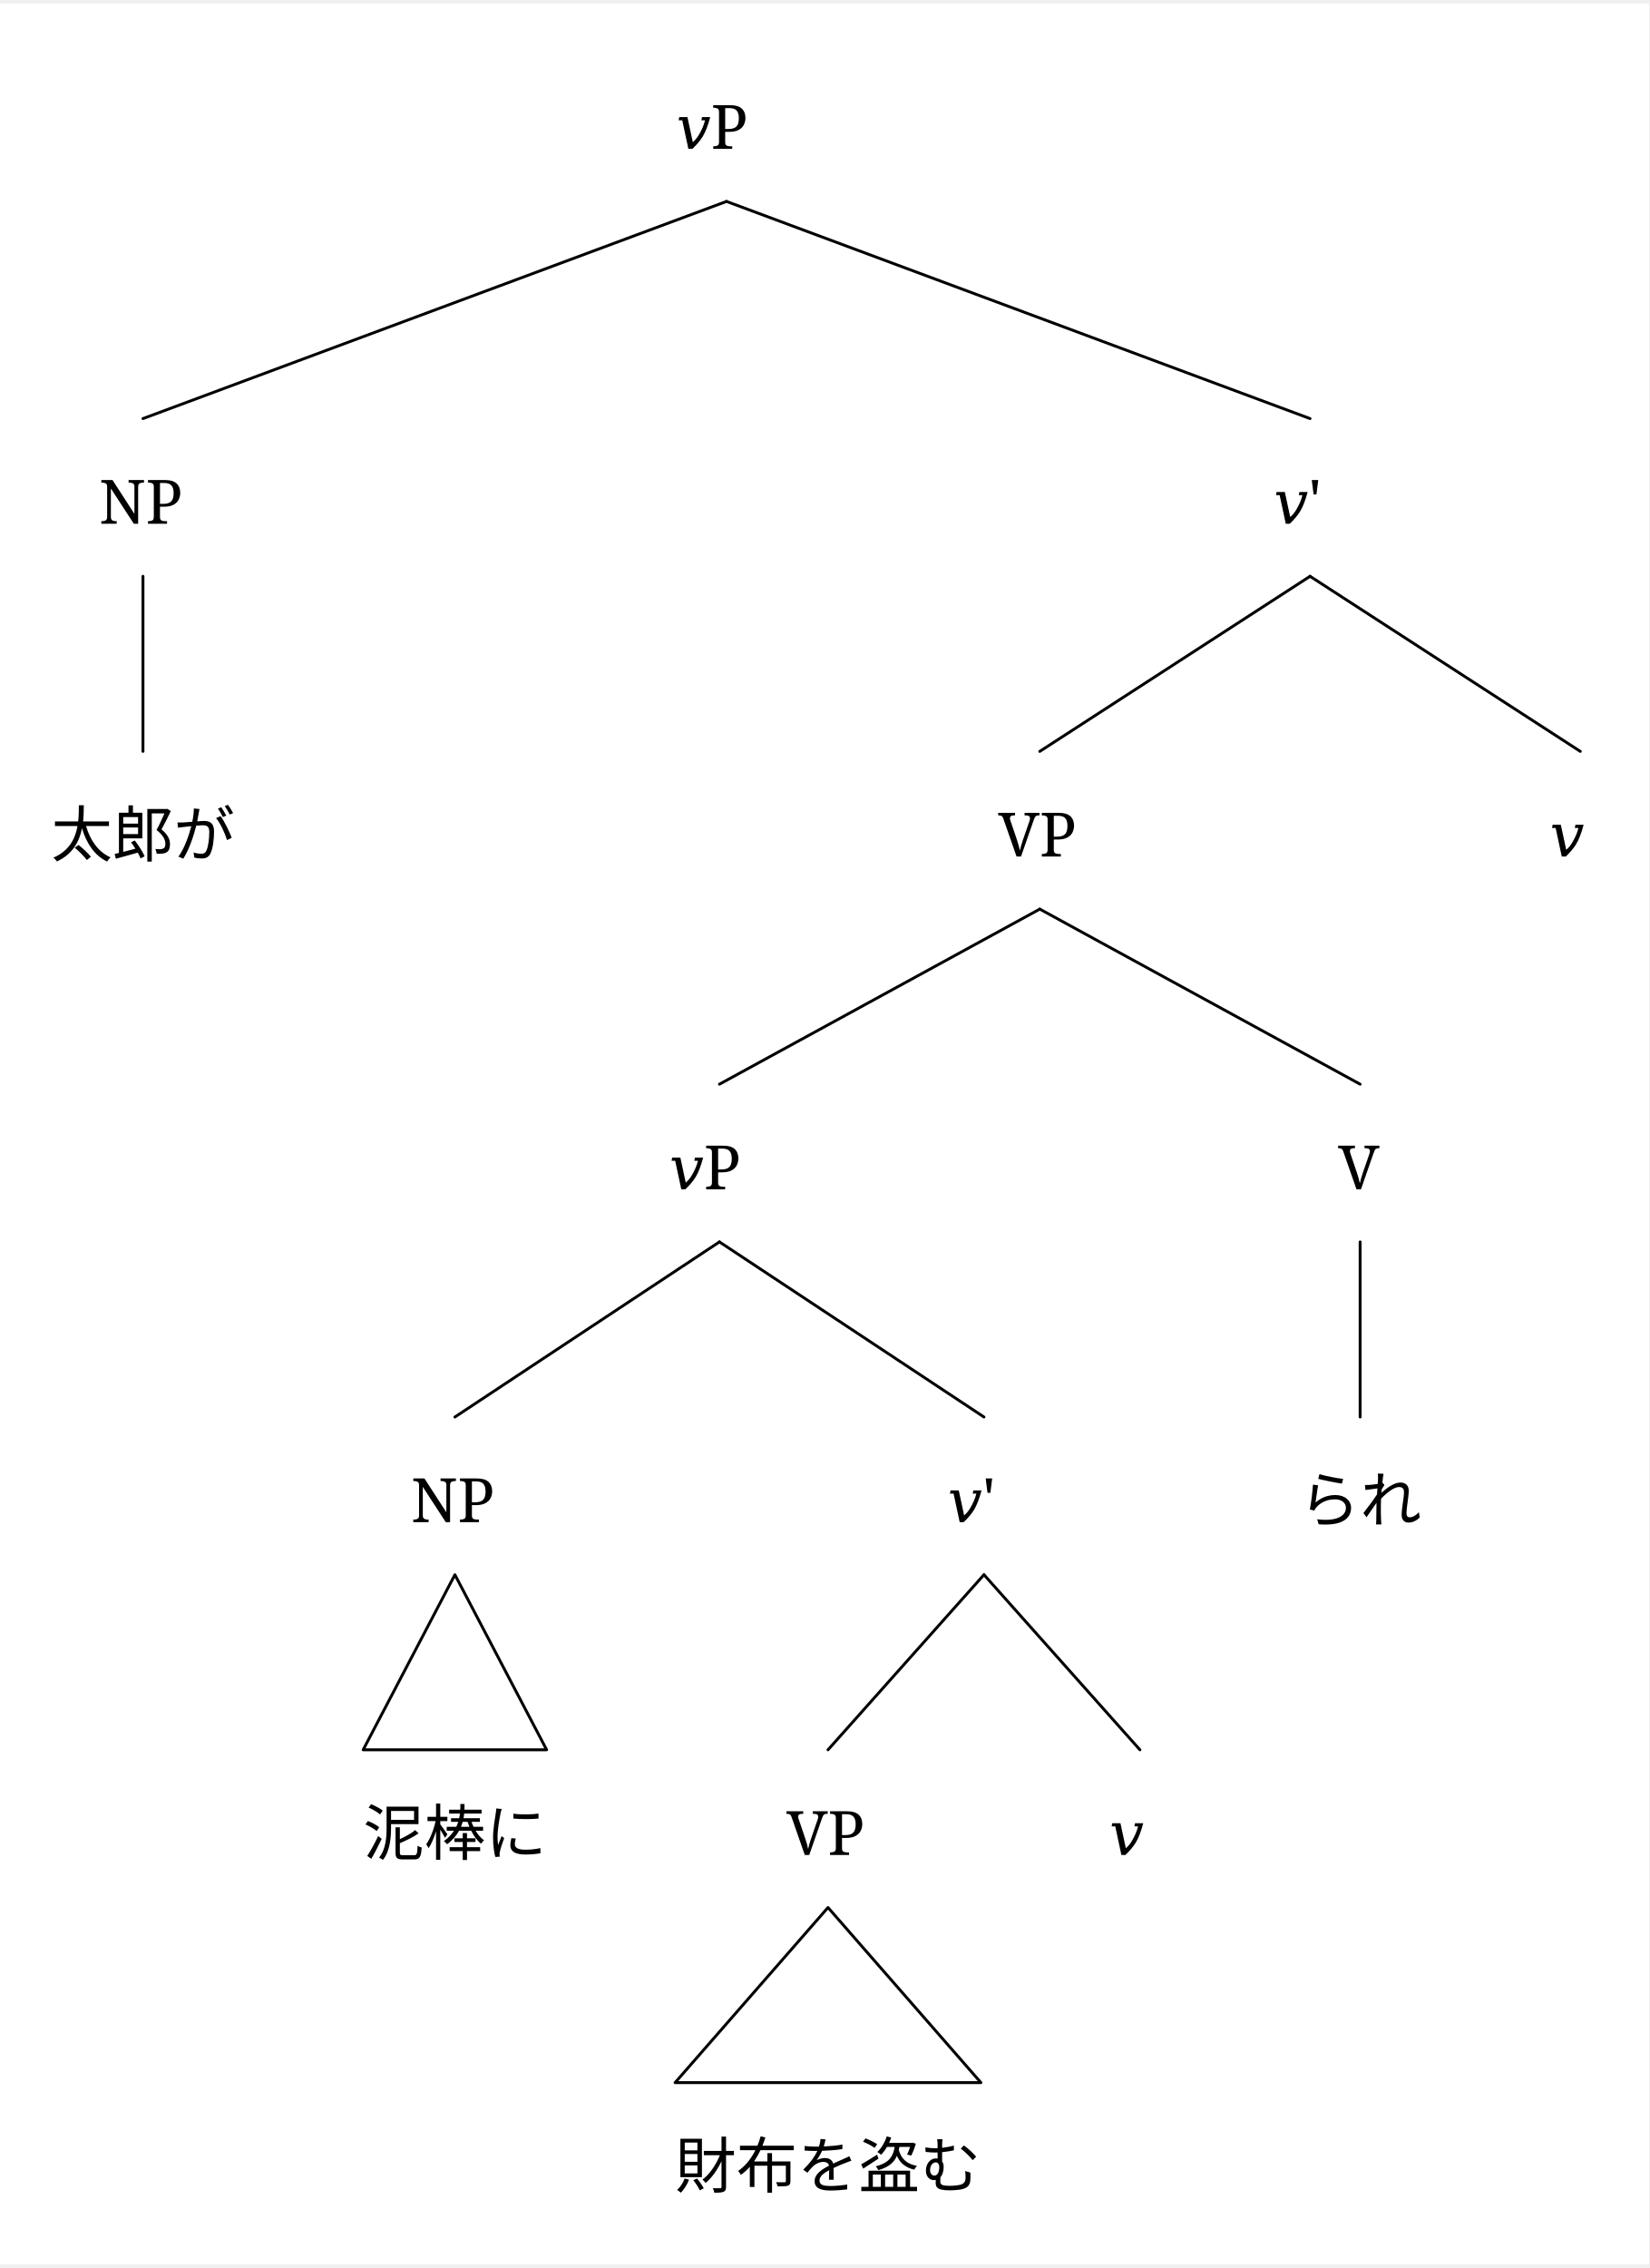
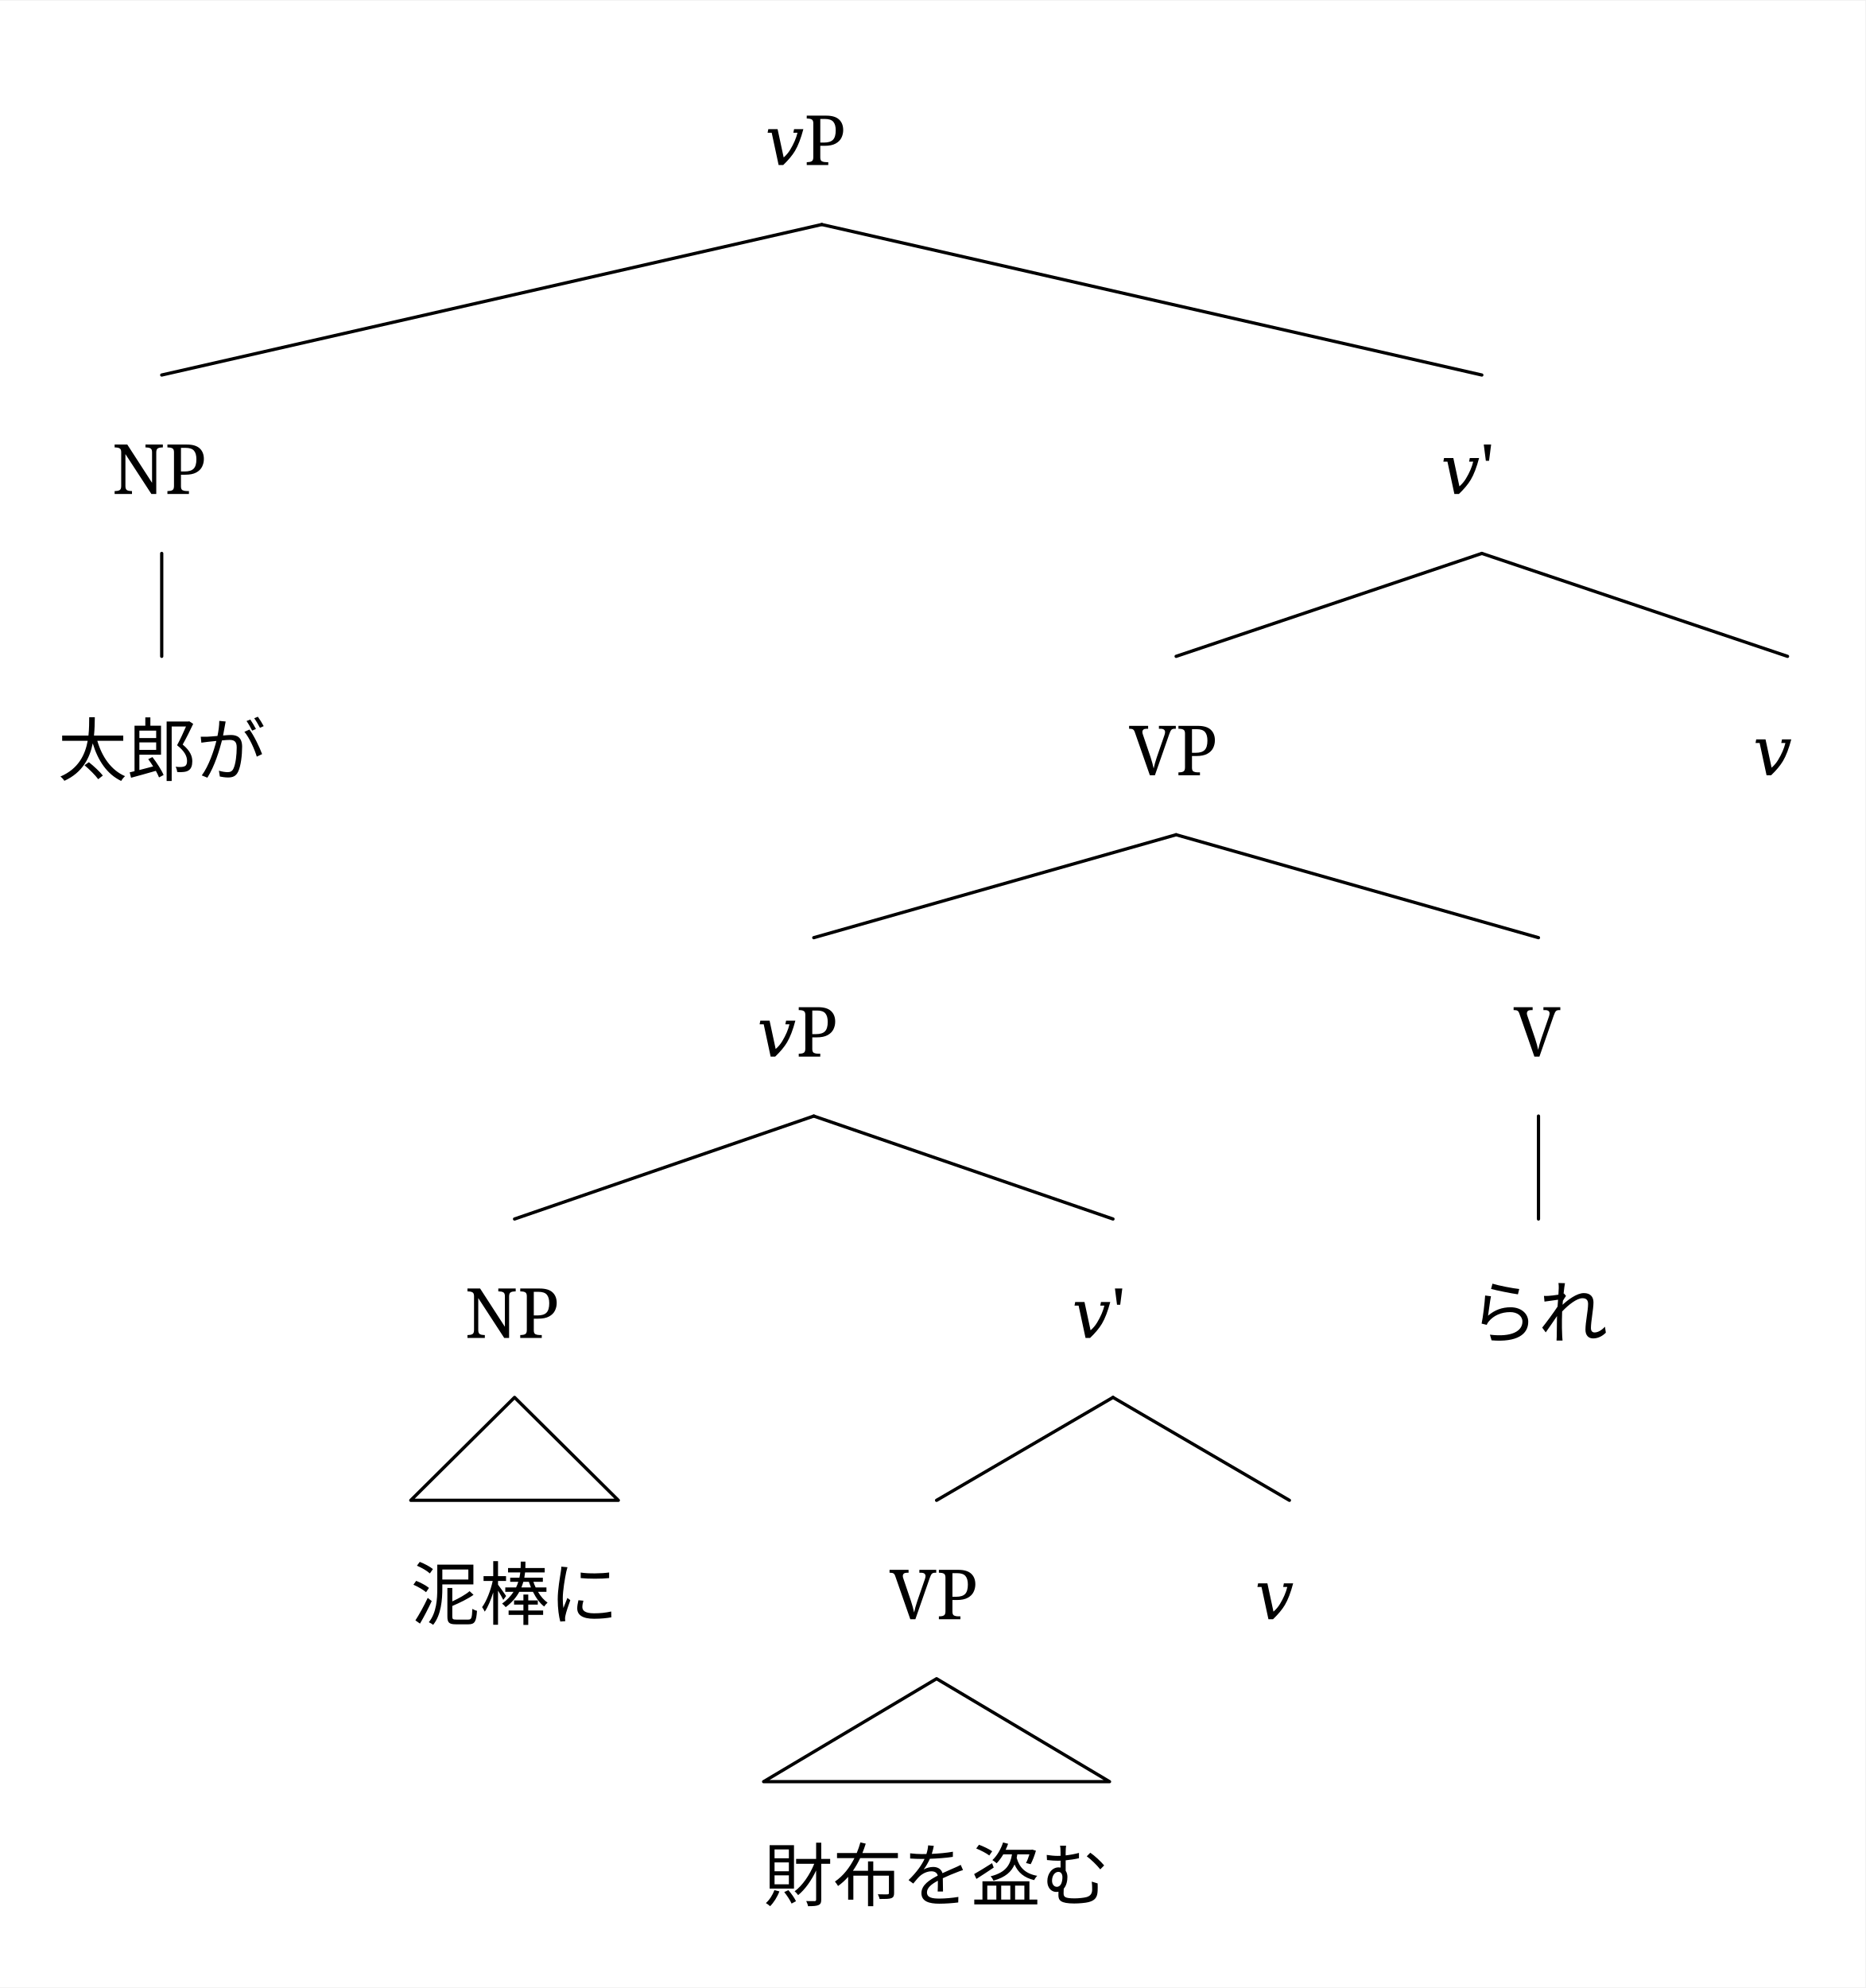
- <svg xmlns="http://www.w3.org/2000/svg" width="1705.6" height="2345.4" viewBox="-20, -20, 1725.6, 2365.4" version="1.1">
+ <svg xmlns="http://www.w3.org/2000/svg" width="1705.6" height="1817.4" viewBox="-20, -20, 1725.6, 1837.4" version="1.1">
  <defs>
    <marker id="arrow" markerUnits="userSpaceOnUse" viewBox="0 0 10 10" refX="10" refY="5" markerWidth="33.6" markerHeight="33.6" orient="auto">
      <path d="M 0 0 L 10 5 L 0 10" fill="black" />
    </marker>
    <marker id="arrowBackward" markerUnits="userSpaceOnUse" viewBox="0 0 10 10" refX="5" refY="5" markerWidth="33.6" markerHeight="33.6" orient="auto">
      <path d="M 0 0 L 10 5 L 0 10 z" fill="black" />
    </marker>
    <marker id="arrowForward" markerUnits="userSpaceOnUse" viewBox="0 0 10 10" refX="5" refY="5" markerWidth="33.6" markerHeight="33.6" orient="auto">
      <path d="M 10 0 L 0 5 L 10 10 z" fill="black" />
    </marker>
    <marker id="arrowBothways" markerUnits="userSpaceOnUse" viewBox="0 0 30 10" refX="15" refY="5" markerWidth="100.8" markerHeight="33.6" orient="auto">
      <path d="M 0 5 L 10 0 L 10 5 L 20 5 L 20 0 L 30 5 L 20 10 L 20 5 L 10 5 L 10 10 z" fill="black" />
    </marker>
    <pattern id="hatchBlack" x="10" y="10" width="10" height="10" patternUnits="userSpaceOnUse" patternTransform="rotate(45)">
      <line x1="0" y="0" x2="0" y2="10" stroke="black" stroke-width="4" />
    </pattern>
    <pattern id="hatchForNode" x="10" y="10" width="10" height="10" patternUnits="userSpaceOnUse" patternTransform="rotate(45)">
      <line x1="0" y="0" x2="0" y2="10" stroke="black" stroke-width="4" />
    </pattern>
    <pattern id="hatchForLeaf" x="10" y="10" width="10" height="10" patternUnits="userSpaceOnUse" patternTransform="rotate(45)">
      <line x1="0" y="0" x2="0" y2="10" stroke="black" stroke-width="4" />
    </pattern>
  </defs>
-   <rect x="-20" y="-20" width="1725.6" height="2365.4" stroke="none" fill="white" />"
+   <rect x="-20" y="-20" width="1725.6" height="1837.4" stroke="none" fill="white" />"
<text white-space="pre" alignment-baseline="text-top" style="fill: black; font-size: 64px;" x="687.7" y="132.0">
    <tspan x="687.7" y="132.0" style="" text-decoration="" font-family="'Noto Serif', 'Noto Serif JP', OpenMoji, 'OpenMoji Color', 'OpenMoji Black', serif">𝑣P</tspan>
  </text>
-   <text white-space="pre" alignment-baseline="text-top" style="fill: black; font-size: 64px;" x="83.6" y="524.2">
-     <tspan x="83.6" y="524.2" style="" text-decoration="" font-family="'Noto Serif', 'Noto Serif JP', OpenMoji, 'OpenMoji Color', 'OpenMoji Black', serif">NP</tspan>
+   <text white-space="pre" alignment-baseline="text-top" style="fill: black; font-size: 64px;" x="83.6" y="436.2">
+     <tspan x="83.6" y="436.2" style="" text-decoration="" font-family="'Noto Serif', 'Noto Serif JP', OpenMoji, 'OpenMoji Color', 'OpenMoji Black', serif">NP</tspan>
  </text>
-   <text white-space="pre" alignment-baseline="text-top" style="fill: black; font-size: 64px;" x="33.6" y="872.4">
-     <tspan x="33.6" y="872.4" style="" text-decoration="" font-family="'Noto Serif', 'Noto Serif JP', OpenMoji, 'OpenMoji Color', 'OpenMoji Black', serif">太郎が</tspan>
+   <text white-space="pre" alignment-baseline="text-top" style="fill: black; font-size: 64px;" x="33.6" y="696.4">
+     <tspan x="33.6" y="696.4" style="" text-decoration="" font-family="'Noto Serif', 'Noto Serif JP', OpenMoji, 'OpenMoji Color', 'OpenMoji Black', serif">太郎が</tspan>
  </text>
-   <text white-space="pre" alignment-baseline="text-top" style="fill: black; font-size: 64px;" x="1312.8" y="524.2">
-     <tspan x="1312.8" y="524.2" style="" text-decoration="" font-family="'Noto Serif', 'Noto Serif JP', OpenMoji, 'OpenMoji Color', 'OpenMoji Black', serif">𝑣'</tspan>
+   <text white-space="pre" alignment-baseline="text-top" style="fill: black; font-size: 64px;" x="1312.8" y="436.2">
+     <tspan x="1312.8" y="436.2" style="" text-decoration="" font-family="'Noto Serif', 'Noto Serif JP', OpenMoji, 'OpenMoji Color', 'OpenMoji Black', serif">𝑣'</tspan>
  </text>
-   <text white-space="pre" alignment-baseline="text-top" style="fill: black; font-size: 64px;" x="1024.5" y="872.4">
-     <tspan x="1024.5" y="872.4" style="" text-decoration="" font-family="'Noto Serif', 'Noto Serif JP', OpenMoji, 'OpenMoji Color', 'OpenMoji Black', serif">VP</tspan>
+   <text white-space="pre" alignment-baseline="text-top" style="fill: black; font-size: 64px;" x="1024.5" y="696.4">
+     <tspan x="1024.5" y="696.4" style="" text-decoration="" font-family="'Noto Serif', 'Noto Serif JP', OpenMoji, 'OpenMoji Color', 'OpenMoji Black', serif">VP</tspan>
  </text>
-   <text white-space="pre" alignment-baseline="text-top" style="fill: black; font-size: 64px;" x="680.3" y="1220.6">
-     <tspan x="680.3" y="1220.6" style="" text-decoration="" font-family="'Noto Serif', 'Noto Serif JP', OpenMoji, 'OpenMoji Color', 'OpenMoji Black', serif">𝑣P</tspan>
+   <text white-space="pre" alignment-baseline="text-top" style="fill: black; font-size: 64px;" x="680.3" y="956.6">
+     <tspan x="680.3" y="956.6" style="" text-decoration="" font-family="'Noto Serif', 'Noto Serif JP', OpenMoji, 'OpenMoji Color', 'OpenMoji Black', serif">𝑣P</tspan>
  </text>
-   <text white-space="pre" alignment-baseline="text-top" style="fill: black; font-size: 64px;" x="410" y="1568.8">
-     <tspan x="410" y="1568.8" style="" text-decoration="" font-family="'Noto Serif', 'Noto Serif JP', OpenMoji, 'OpenMoji Color', 'OpenMoji Black', serif">NP</tspan>
+   <text white-space="pre" alignment-baseline="text-top" style="fill: black; font-size: 64px;" x="410" y="1216.8">
+     <tspan x="410" y="1216.8" style="" text-decoration="" font-family="'Noto Serif', 'Noto Serif JP', OpenMoji, 'OpenMoji Color', 'OpenMoji Black', serif">NP</tspan>
  </text>
-   <text white-space="pre" alignment-baseline="text-top" style="fill: black; font-size: 64px;" x="360.0" y="1917.0">
-     <tspan x="360.0" y="1917.0" style="" text-decoration="" font-family="'Noto Serif', 'Noto Serif JP', OpenMoji, 'OpenMoji Color', 'OpenMoji Black', serif">泥棒に</tspan>
+   <text white-space="pre" alignment-baseline="text-top" style="fill: black; font-size: 64px;" x="360.0" y="1477.0">
+     <tspan x="360.0" y="1477.0" style="" text-decoration="" font-family="'Noto Serif', 'Noto Serif JP', OpenMoji, 'OpenMoji Color', 'OpenMoji Black', serif">泥棒に</tspan>
  </text>
-   <text white-space="pre" alignment-baseline="text-top" style="fill: black; font-size: 64px;" x="971.6" y="1568.8">
-     <tspan x="971.6" y="1568.8" style="" text-decoration="" font-family="'Noto Serif', 'Noto Serif JP', OpenMoji, 'OpenMoji Color', 'OpenMoji Black', serif">𝑣'</tspan>
+   <text white-space="pre" alignment-baseline="text-top" style="fill: black; font-size: 64px;" x="971.6" y="1216.8">
+     <tspan x="971.6" y="1216.8" style="" text-decoration="" font-family="'Noto Serif', 'Noto Serif JP', OpenMoji, 'OpenMoji Color', 'OpenMoji Black', serif">𝑣'</tspan>
  </text>
-   <text white-space="pre" alignment-baseline="text-top" style="fill: black; font-size: 64px;" x="802.9" y="1917.0">
-     <tspan x="802.9" y="1917.0" style="" text-decoration="" font-family="'Noto Serif', 'Noto Serif JP', OpenMoji, 'OpenMoji Color', 'OpenMoji Black', serif">VP</tspan>
+   <text white-space="pre" alignment-baseline="text-top" style="fill: black; font-size: 64px;" x="802.9" y="1477.0">
+     <tspan x="802.9" y="1477.0" style="" text-decoration="" font-family="'Noto Serif', 'Noto Serif JP', OpenMoji, 'OpenMoji Color', 'OpenMoji Black', serif">VP</tspan>
  </text>
-   <text white-space="pre" alignment-baseline="text-top" style="fill: black; font-size: 64px;" x="686.4" y="2265.2">
-     <tspan x="686.4" y="2265.2" style="" text-decoration="" font-family="'Noto Serif', 'Noto Serif JP', OpenMoji, 'OpenMoji Color', 'OpenMoji Black', serif">財布を盗む</tspan>
+   <text white-space="pre" alignment-baseline="text-top" style="fill: black; font-size: 64px;" x="686.4" y="1737.2">
+     <tspan x="686.4" y="1737.2" style="" text-decoration="" font-family="'Noto Serif', 'Noto Serif JP', OpenMoji, 'OpenMoji Color', 'OpenMoji Black', serif">財布を盗む</tspan>
  </text>
-   <text white-space="pre" alignment-baseline="text-top" style="fill: black; font-size: 64px;" x="1140.8" y="1917.0">
-     <tspan x="1140.8" y="1917.0" style="" text-decoration="" font-family="'Noto Serif', 'Noto Serif JP', OpenMoji, 'OpenMoji Color', 'OpenMoji Black', serif">𝑣</tspan>
+   <text white-space="pre" alignment-baseline="text-top" style="fill: black; font-size: 64px;" x="1140.8" y="1477.0">
+     <tspan x="1140.8" y="1477.0" style="" text-decoration="" font-family="'Noto Serif', 'Noto Serif JP', OpenMoji, 'OpenMoji Color', 'OpenMoji Black', serif">𝑣</tspan>
  </text>
-   <text white-space="pre" alignment-baseline="text-top" style="fill: black; font-size: 64px;" x="1380.2" y="1220.6">
-     <tspan x="1380.2" y="1220.6" style="" text-decoration="" font-family="'Noto Serif', 'Noto Serif JP', OpenMoji, 'OpenMoji Color', 'OpenMoji Black', serif">V</tspan>
+   <text white-space="pre" alignment-baseline="text-top" style="fill: black; font-size: 64px;" x="1380.2" y="956.6">
+     <tspan x="1380.2" y="956.6" style="" text-decoration="" font-family="'Noto Serif', 'Noto Serif JP', OpenMoji, 'OpenMoji Color', 'OpenMoji Black', serif">V</tspan>
  </text>
-   <text white-space="pre" alignment-baseline="text-top" style="fill: black; font-size: 64px;" x="1339.2" y="1568.8">
-     <tspan x="1339.2" y="1568.8" style="" text-decoration="" font-family="'Noto Serif', 'Noto Serif JP', OpenMoji, 'OpenMoji Color', 'OpenMoji Black', serif">られ</tspan>
+   <text white-space="pre" alignment-baseline="text-top" style="fill: black; font-size: 64px;" x="1339.2" y="1216.8">
+     <tspan x="1339.2" y="1216.8" style="" text-decoration="" font-family="'Noto Serif', 'Noto Serif JP', OpenMoji, 'OpenMoji Color', 'OpenMoji Black', serif">られ</tspan>
  </text>
-   <text white-space="pre" alignment-baseline="text-top" style="fill: black; font-size: 64px;" x="1601.6" y="872.4">
-     <tspan x="1601.6" y="872.4" style="" text-decoration="" font-family="'Noto Serif', 'Noto Serif JP', OpenMoji, 'OpenMoji Color', 'OpenMoji Black', serif">𝑣</tspan>
+   <text white-space="pre" alignment-baseline="text-top" style="fill: black; font-size: 64px;" x="1601.6" y="696.4">
+     <tspan x="1601.6" y="696.4" style="" text-decoration="" font-family="'Noto Serif', 'Noto Serif JP', OpenMoji, 'OpenMoji Color', 'OpenMoji Black', serif">𝑣</tspan>
  </text>
-   <line style="stroke:black; stroke-width:3; stroke-linecap:round;" x1="129.6" y1="414.2" x2="740.2" y2="187.0" />
-   <line style="stroke:black; stroke-width:3; stroke-linecap:round;" x1="1350.8" y1="414.2" x2="740.2" y2="187.0" />
-   <line style="stroke:black; stroke-width:3; stroke-linecap:round;" x1="129.6" y1="762.4" x2="129.6" y2="579.2" />
-   <line style="stroke:black; stroke-width:3; stroke-linecap:round;" x1="1068.0" y1="762.4" x2="1350.8" y2="579.2" />
-   <line style="stroke:black; stroke-width:3; stroke-linecap:round;" x1="1633.6" y1="762.4" x2="1350.8" y2="579.2" />
-   <line style="stroke:black; stroke-width:3; stroke-linecap:round;" x1="732.8" y1="1110.6" x2="1068.0" y2="927.4" />
-   <line style="stroke:black; stroke-width:3; stroke-linecap:round;" x1="1403.2" y1="1110.6" x2="1068.0" y2="927.4" />
-   <line style="stroke:black; stroke-width:3; stroke-linecap:round;" x1="456" y1="1458.8" x2="732.8" y2="1275.6" />
-   <line style="stroke:black; stroke-width:3; stroke-linecap:round;" x1="1009.6" y1="1458.8" x2="732.8" y2="1275.6" />
-   <polygon style="fill: none; stroke: black; stroke-width:3; stroke-linejoin:round;" points="360 1807.0 552.0 1807.0 456 1623.8" />
-   <line style="stroke:black; stroke-width:3; stroke-linecap:round;" x1="846.4" y1="1807.0" x2="1009.6" y2="1623.8" />
-   <line style="stroke:black; stroke-width:3; stroke-linecap:round;" x1="1172.8" y1="1807.0" x2="1009.6" y2="1623.8" />
-   <polygon style="fill: none; stroke: black; stroke-width:3; stroke-linejoin:round;" points="686.4 2155.2 1006.4 2155.2 846.4 1972.0" />
-   <line style="stroke:black; stroke-width:3; stroke-linecap:round;" x1="1403.2" y1="1458.8" x2="1403.2" y2="1275.6" />
+   <line style="stroke:black; stroke-width:3; stroke-linecap:round;" x1="129.6" y1="326.2" x2="740.2" y2="187.0" />
+   <line style="stroke:black; stroke-width:3; stroke-linecap:round;" x1="1350.8" y1="326.2" x2="740.2" y2="187.0" />
+   <line style="stroke:black; stroke-width:3; stroke-linecap:round;" x1="129.6" y1="586.4" x2="129.6" y2="491.2" />
+   <line style="stroke:black; stroke-width:3; stroke-linecap:round;" x1="1068.0" y1="586.4" x2="1350.8" y2="491.2" />
+   <line style="stroke:black; stroke-width:3; stroke-linecap:round;" x1="1633.6" y1="586.4" x2="1350.8" y2="491.2" />
+   <line style="stroke:black; stroke-width:3; stroke-linecap:round;" x1="732.8" y1="846.6" x2="1068.0" y2="751.4" />
+   <line style="stroke:black; stroke-width:3; stroke-linecap:round;" x1="1403.2" y1="846.6" x2="1068.0" y2="751.4" />
+   <line style="stroke:black; stroke-width:3; stroke-linecap:round;" x1="456" y1="1106.8" x2="732.8" y2="1011.6" />
+   <line style="stroke:black; stroke-width:3; stroke-linecap:round;" x1="1009.6" y1="1106.8" x2="732.8" y2="1011.6" />
+   <polygon style="fill: none; stroke: black; stroke-width:3; stroke-linejoin:round;" points="360 1367.0 552.0 1367.0 456 1271.8" />
+   <line style="stroke:black; stroke-width:3; stroke-linecap:round;" x1="846.4" y1="1367.0" x2="1009.6" y2="1271.8" />
+   <line style="stroke:black; stroke-width:3; stroke-linecap:round;" x1="1172.8" y1="1367.0" x2="1009.6" y2="1271.8" />
+   <polygon style="fill: none; stroke: black; stroke-width:3; stroke-linejoin:round;" points="686.4 1627.2 1006.4 1627.2 846.4 1532.0" />
+   <line style="stroke:black; stroke-width:3; stroke-linecap:round;" x1="1403.2" y1="1106.8" x2="1403.2" y2="1011.6" />
</svg>
